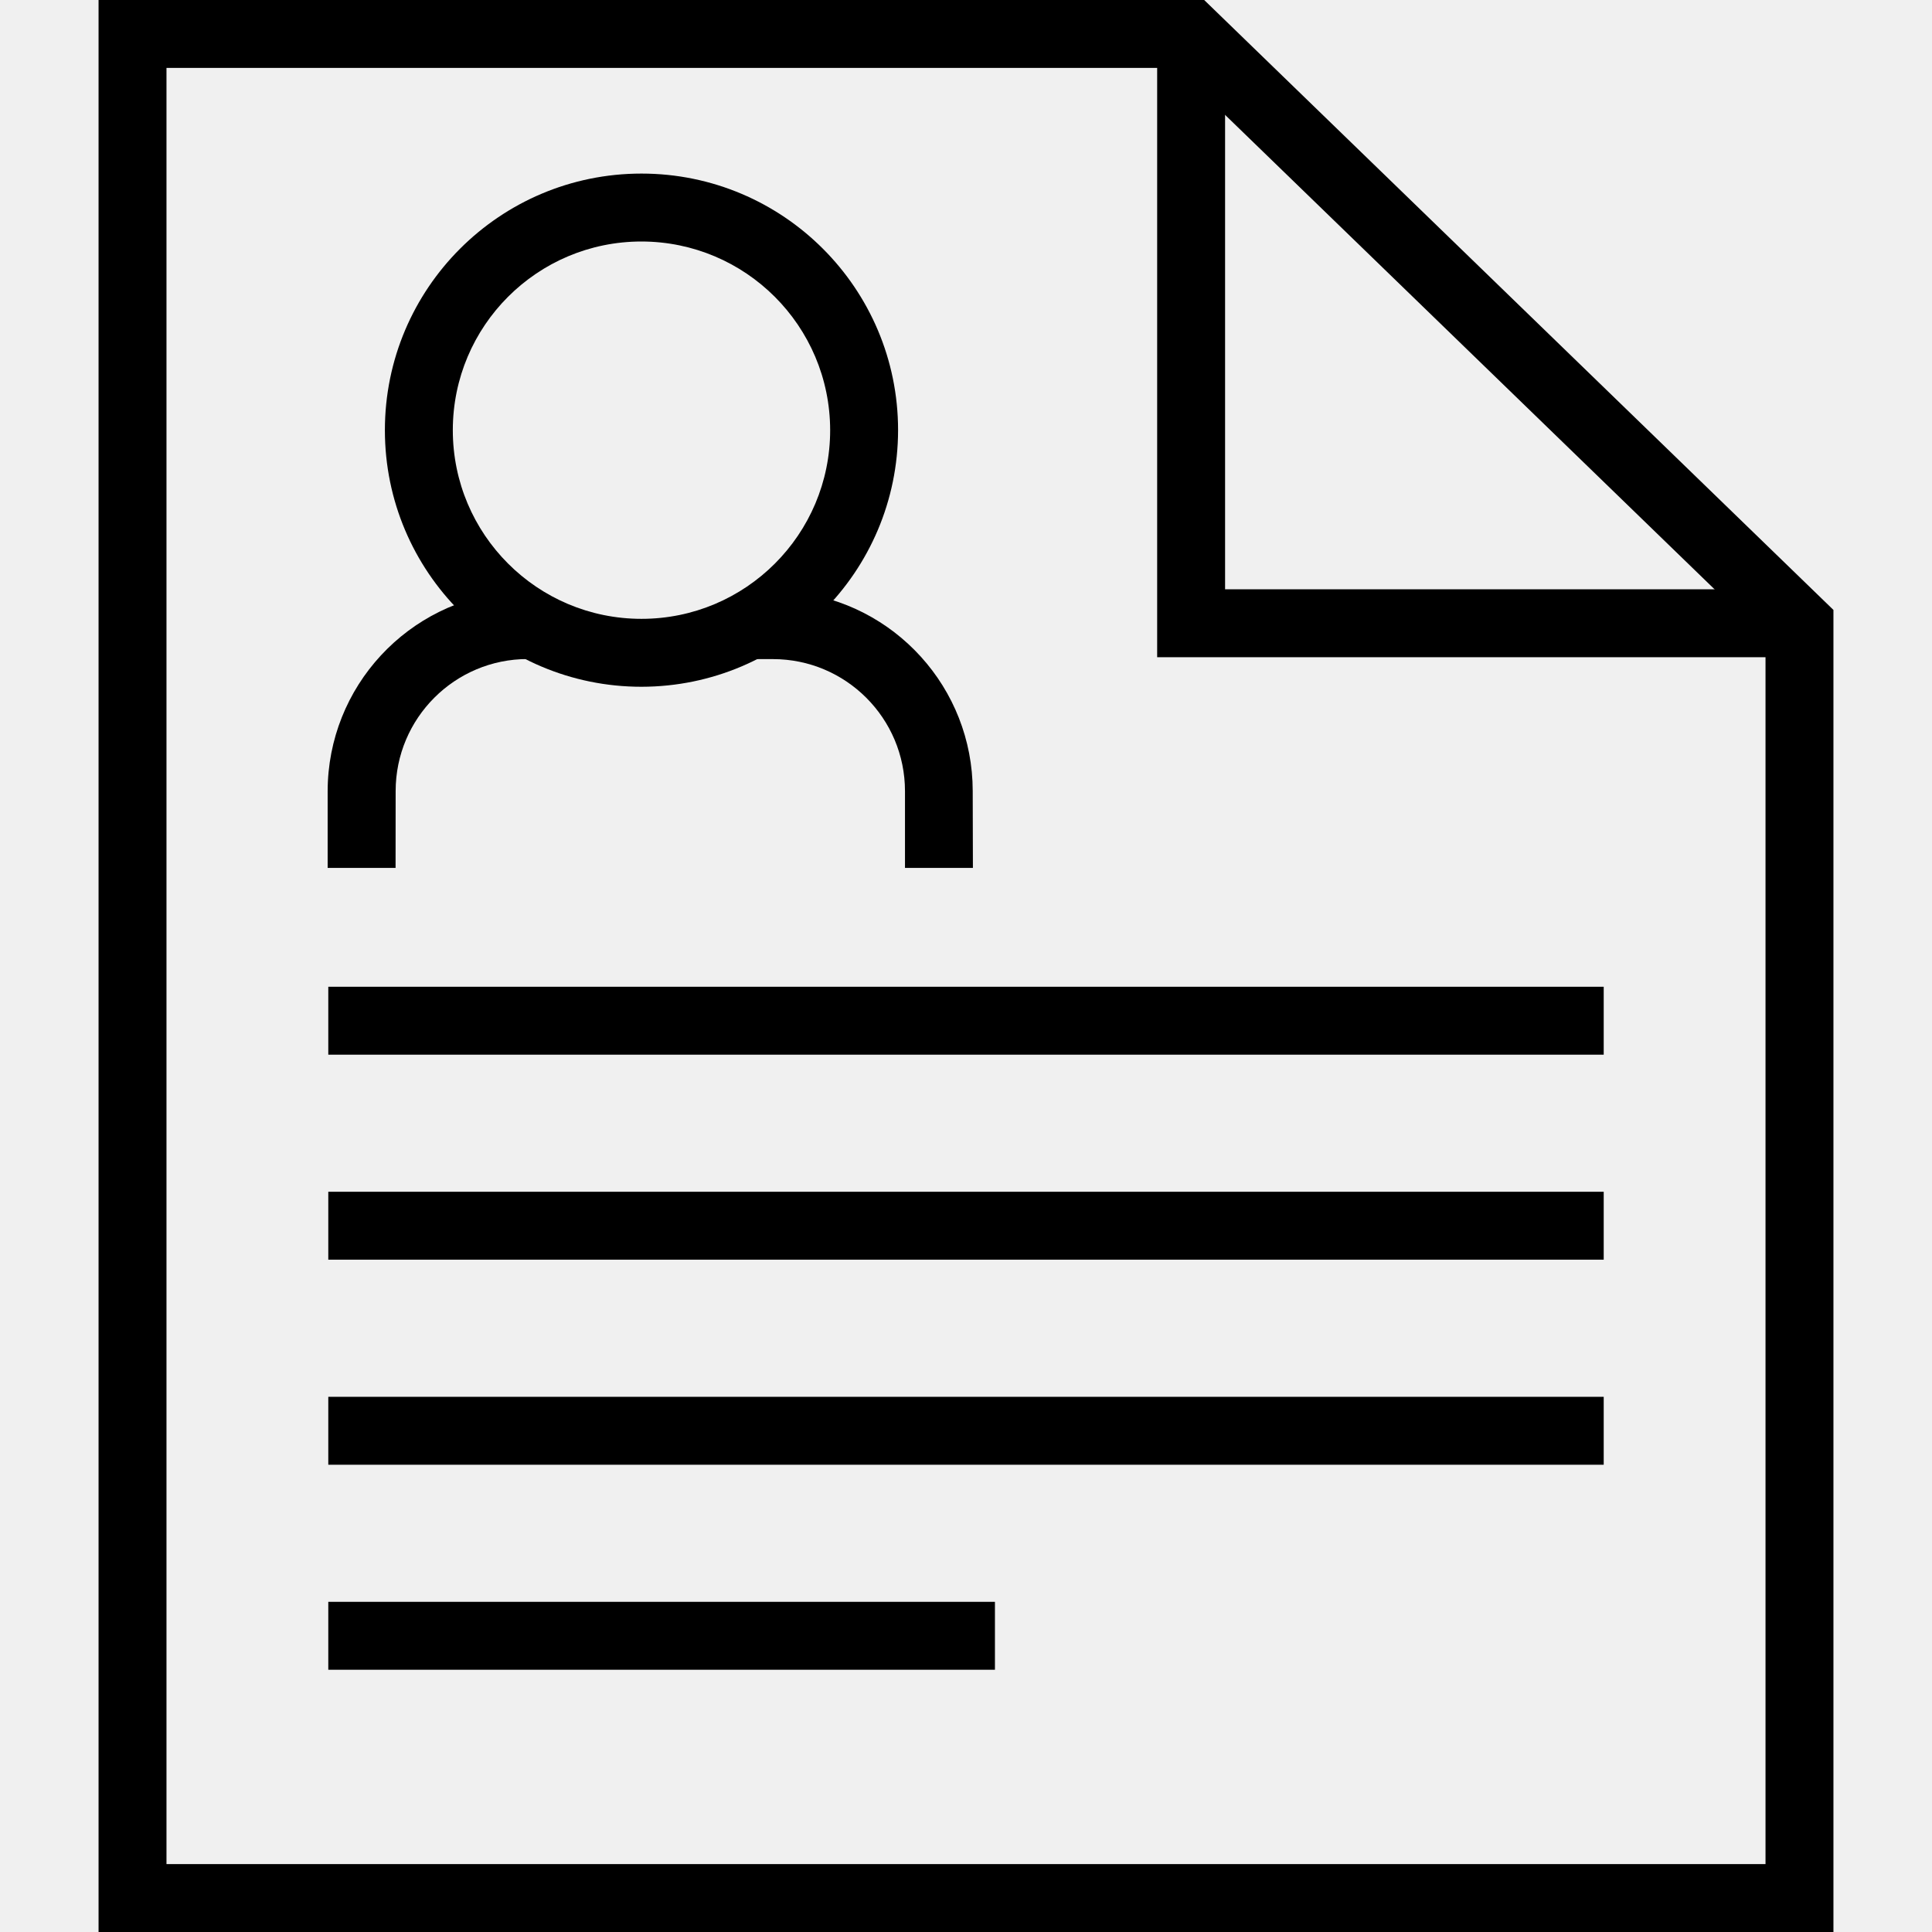
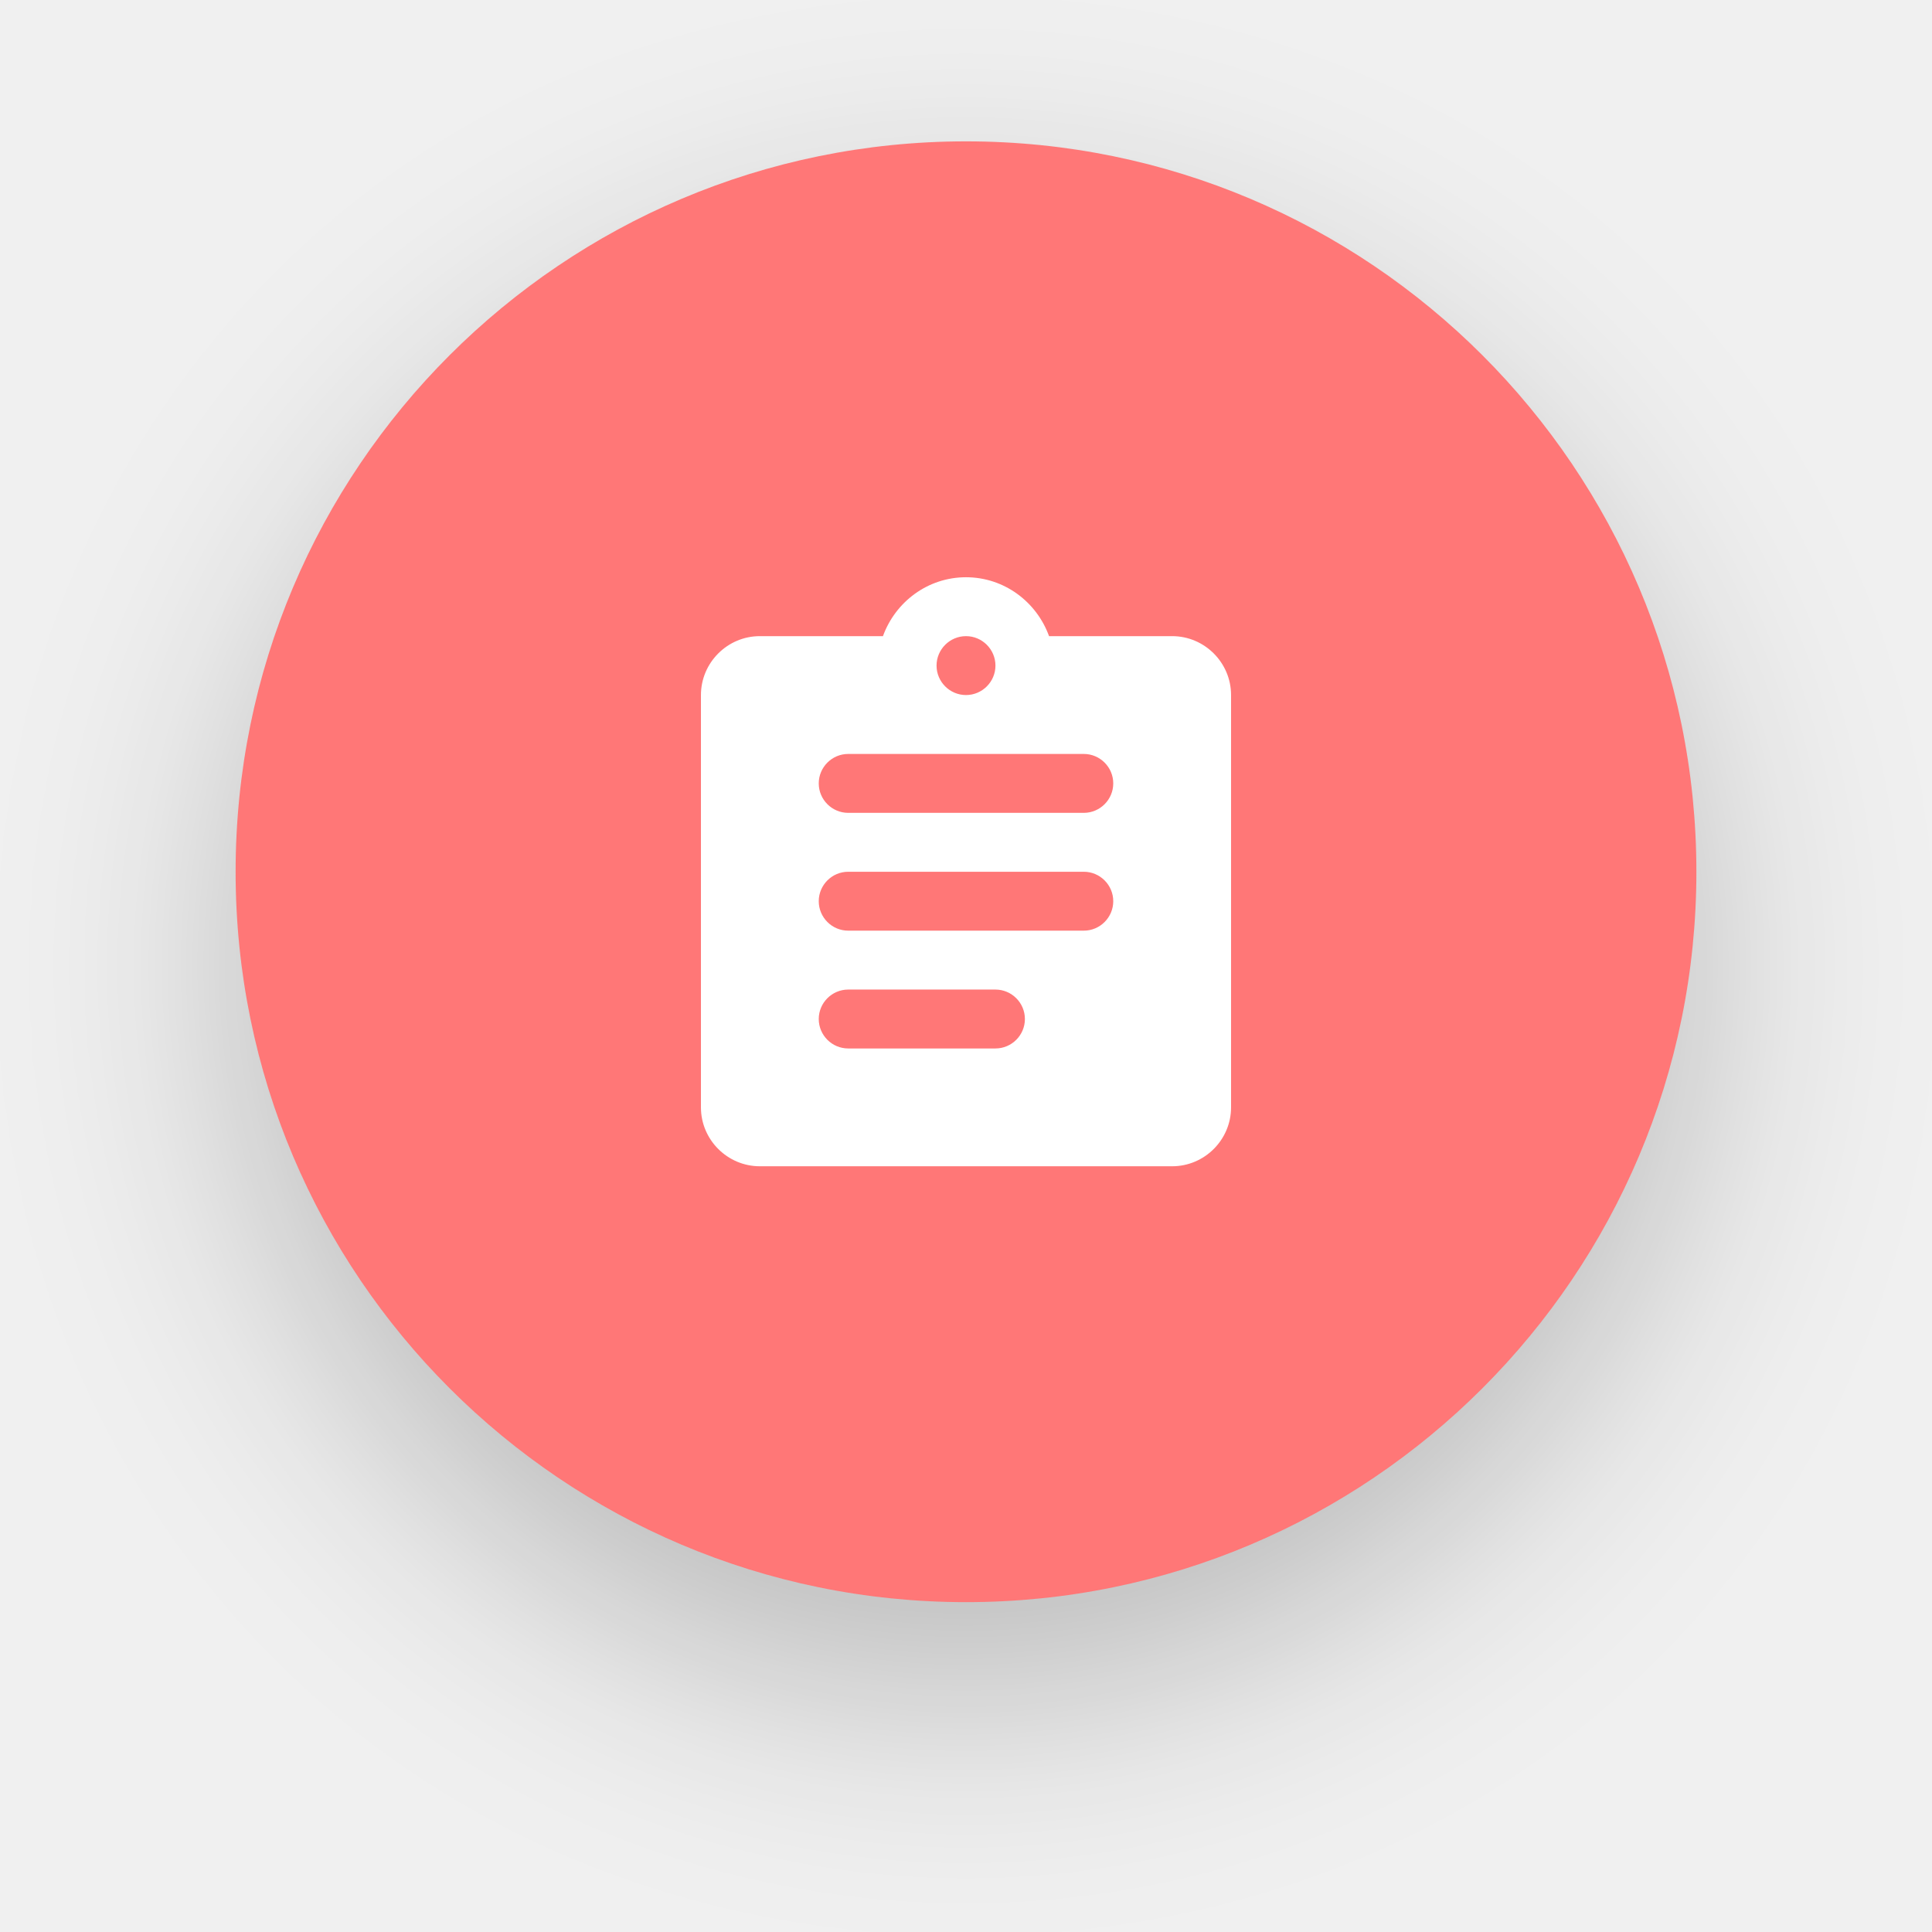
- <svg xmlns="http://www.w3.org/2000/svg" id="Layer_1" data-name="Layer 1" viewBox="0 0 512 512">
-   <path d="M485.88,512H26.12V0h293L485.88,161.64ZM44.12,494H467.88V169.26L311.82,18H44.12Z" />
-   <polygon points="477.08 174.17 306.66 174.17 306.66 8.96 324.66 8.96 324.66 156.17 477.08 156.17 477.08 174.17" />
-   <path d="M170,182a68,68,0,1,1,68-68A68.08,68.08,0,0,1,170,182Zm0-118a50,50,0,1,0,50,50A50.06,50.06,0,0,0,170,64Z" />
-   <path d="M257.83,230h-18V209.67a35,35,0,0,0-35-35h-5.17l-6.1-10.46,11.27-6.58v-1l1.6,0,2.67-1.56,1,1.8a53.07,53.07,0,0,1,47.68,52.73Z" />
-   <path d="M104.83,230h-18V209.67a53.07,53.07,0,0,1,48.85-52.84l2.87-3.18,13.38,12-8.08,9h-4a35,35,0,0,0-35,35Z" />
-   <rect x="87" y="261.5" width="338" height="18" />
-   <rect x="87" y="315.83" width="338" height="18" />
-   <rect x="87" y="370.17" width="338" height="18" />
-   <rect x="87" y="424.5" width="176.67" height="18" />
+ <svg xmlns="http://www.w3.org/2000/svg" width="82" height="82" viewBox="0 0 82 82" fill="none">
+   <g filter="url(#filter0_d)">
+     <path d="M41 68C58.121 68 72 54.121 72 37C72 19.879 58.121 6 41 6C23.879 6 10 19.879 10 37C10 54.121 23.879 68 41 68Z" fill="#FF7777" />
+     <path fill-rule="evenodd" clip-rule="evenodd" d="M49.75 27H44.525C44 25.55 42.625 24.5 41 24.5C39.375 24.5 38 25.55 37.475 27H32.25C30.875 27 29.75 28.125 29.75 29.5V47C29.75 48.375 30.875 49.5 32.25 49.5H49.75C51.125 49.5 52.25 48.375 52.25 47V29.5C52.25 28.125 51.125 27 49.75 27ZM41 27C41.688 27 42.25 27.562 42.25 28.25C42.25 28.938 41.688 29.5 41 29.5C40.312 29.5 39.75 28.938 39.75 28.25C39.75 27.562 40.312 27 41 27ZM36 44.5H42.25C42.938 44.5 43.5 43.938 43.5 43.25C43.5 42.562 42.938 42 42.25 42H36C35.312 42 34.75 42.562 34.75 43.25C34.75 43.938 35.312 44.5 36 44.5ZM46 39.5H36C35.312 39.5 34.75 38.938 34.75 38.25C34.75 37.562 35.312 37 36 37H46C46.688 37 47.25 37.562 47.25 38.25C47.25 38.938 46.688 39.5 46 39.5ZM36 34.5H46C46.688 34.5 47.25 33.938 47.25 33.25C47.25 32.562 46.688 32 46 32H36C35.312 32 34.75 32.562 34.75 33.25C34.75 33.938 35.312 34.5 36 34.5Z" fill="white" />
+   </g>
+   <defs>
+     <filter id="filter0_d" x="0" y="0" width="82" height="82" filterUnits="userSpaceOnUse" color-interpolation-filters="sRGB">
+       <feFlood flood-opacity="0" result="BackgroundImageFix" />
+       <feColorMatrix in="SourceAlpha" type="matrix" values="0 0 0 0 0 0 0 0 0 0 0 0 0 0 0 0 0 0 127 0" />
+       <feOffset dy="4" />
+       <feGaussianBlur stdDeviation="5" />
+       <feColorMatrix type="matrix" values="0 0 0 0 0 0 0 0 0 0 0 0 0 0 0 0 0 0 0.22 0" />
+       <feBlend mode="normal" in2="BackgroundImageFix" result="effect1_dropShadow" />
+       <feBlend mode="normal" in="SourceGraphic" in2="effect1_dropShadow" result="shape" />
+     </filter>
+   </defs>
</svg>
